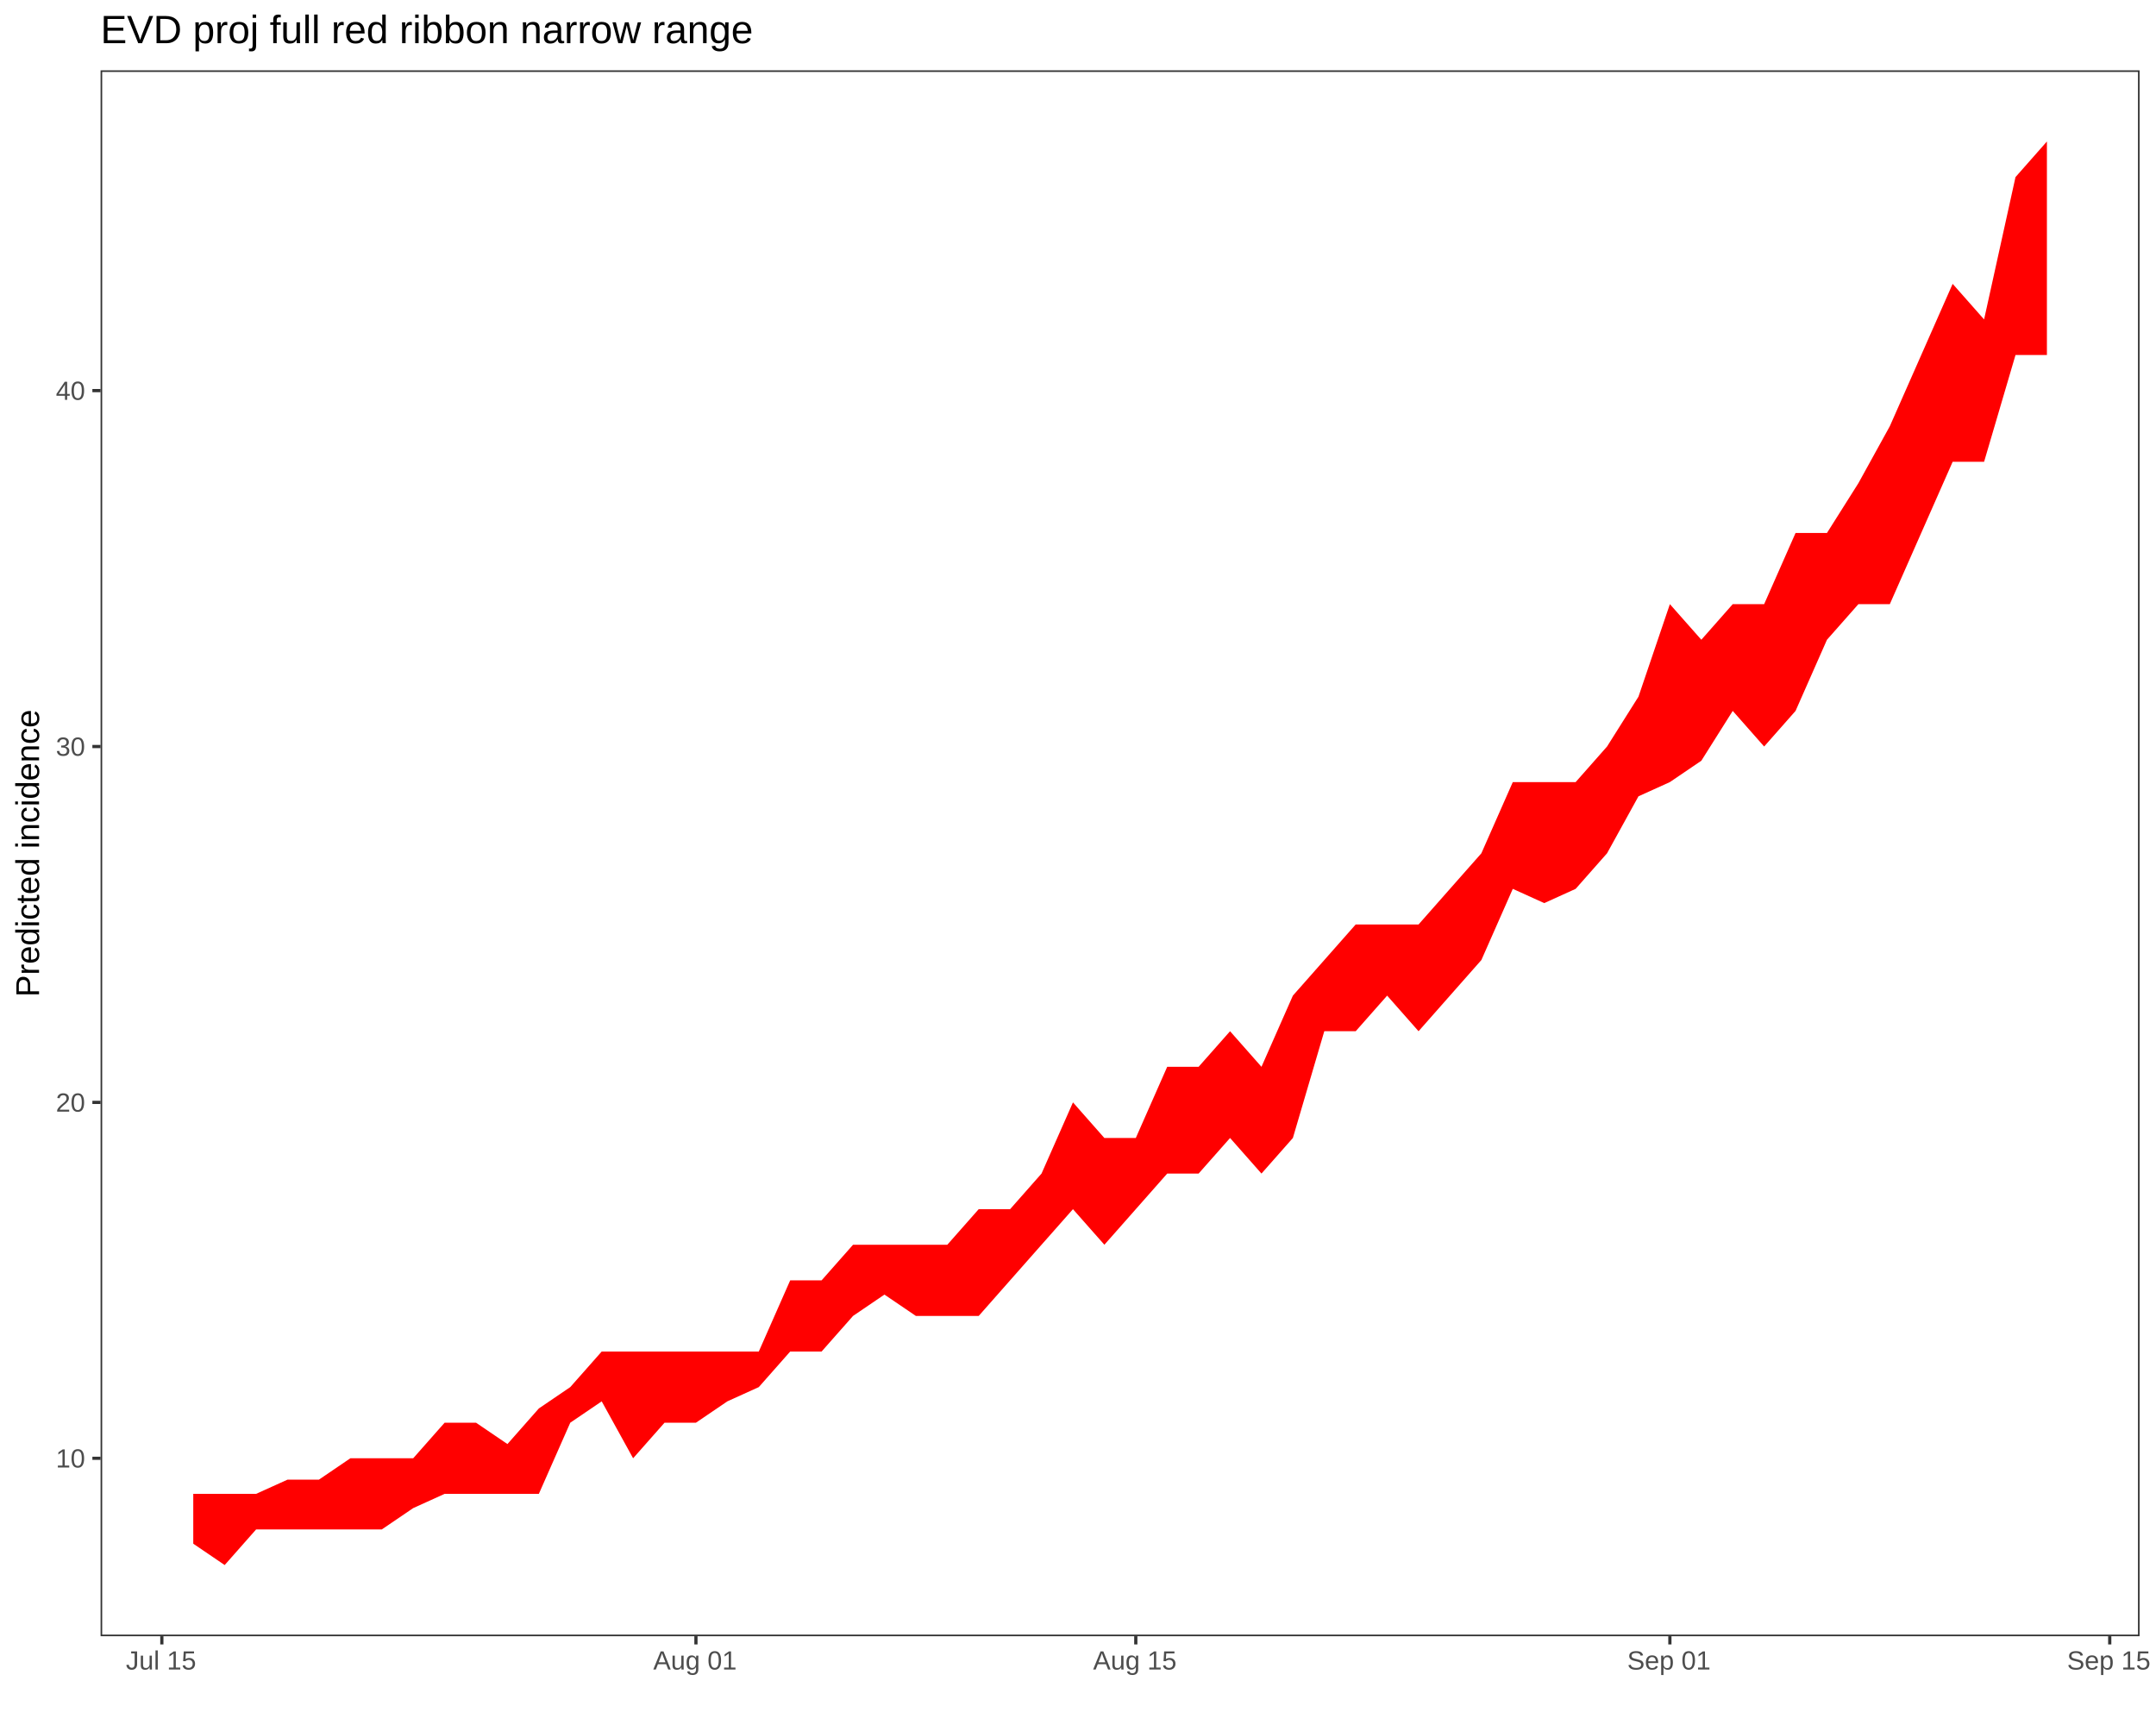
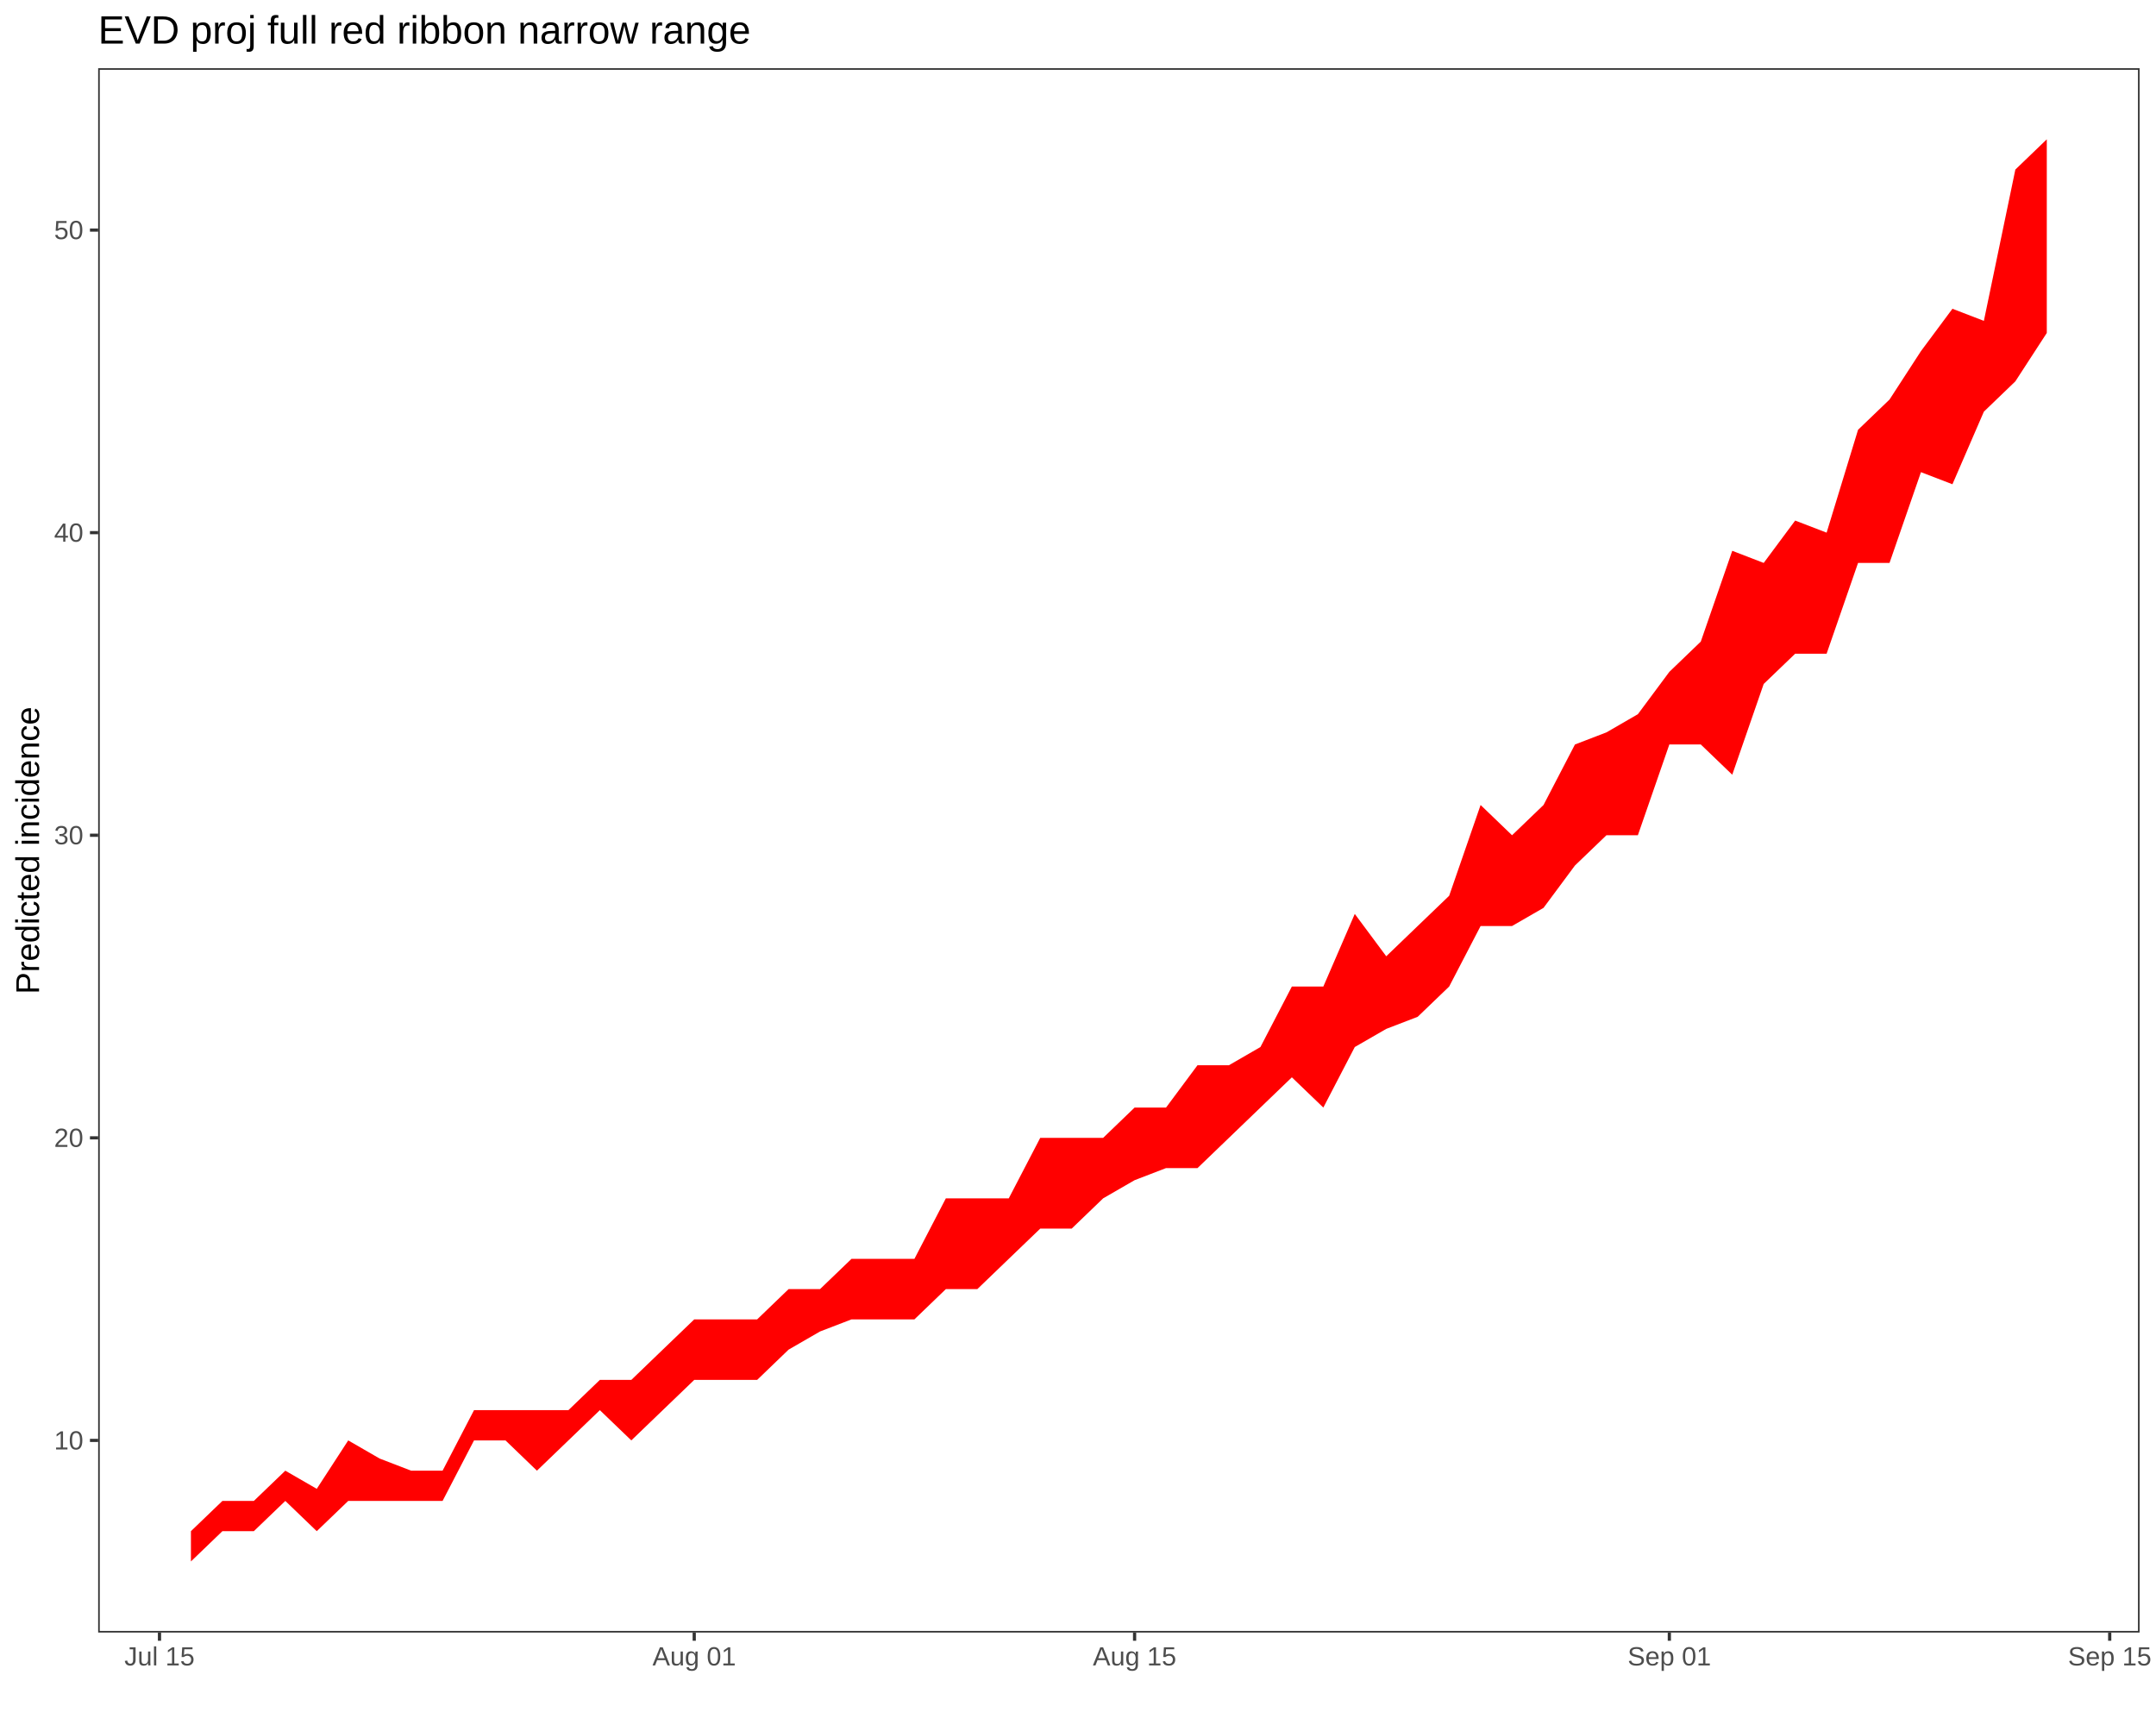
<svg xmlns="http://www.w3.org/2000/svg" viewBox="0 0 720.00 576.00">
  <defs>
    <style type="text/css">
-     line, polyline, path, rect, circle {
+     line, polyline, polygon, path, rect, circle {
      fill: none;
      stroke: #000000;
      stroke-linecap: round;
      stroke-linejoin: round;
      stroke-miterlimit: 10.00;
    }
  </style>
  </defs>
  <rect width="100%" height="100%" style="stroke: none; fill: #FFFFFF;" />
  <rect x="0.00" y="0.00" width="720.00" height="576.00" style="stroke-width: 1.07; stroke: #FFFFFF; fill: #FFFFFF;" />
  <defs>
-     <clipPath id="cpMzMuNTg4N3w3MTQuNTIxfDU0Ni4zNnwyMy40NzY3">
-       <rect x="33.59" y="23.48" width="680.93" height="522.88" />
+     <clipPath id="cpMzIuNzh8NzE0LjUyfDU0NS4xM3wyMi43Nw==">
+       <rect x="32.78" y="22.77" width="681.74" height="522.36" />
    </clipPath>
  </defs>
-   <rect x="33.59" y="23.48" width="680.93" height="522.88" style="stroke-width: 1.07; stroke: none; fill: #FFFFFF;" clip-path="url(#cpMzMuNTg4N3w3MTQuNTIxfDU0Ni4zNnwyMy40NzY3)" />
-   <polyline points="64.54,498.82 75.03,498.82 85.52,498.82 96.02,494.07 106.51,494.07 117.00,486.94 127.49,486.94 137.98,486.94 148.48,475.06 158.97,475.06 169.46,482.19 179.95,470.30 190.44,463.17 200.94,451.29 211.43,451.29 221.92,451.29 232.41,451.29 242.90,451.29 253.40,451.29 263.89,427.52 274.38,427.52 284.87,415.64 295.36,415.64 305.86,415.64 316.35,415.64 326.84,403.76 337.33,403.76 347.82,391.87 358.32,368.10 368.81,379.99 379.30,379.99 389.79,356.22 400.28,356.22 410.78,344.34 421.27,356.22 431.76,332.45 442.25,320.57 452.74,308.69 463.24,308.69 473.73,308.69 484.22,296.80 494.71,284.92 505.20,261.15 515.70,261.15 526.19,261.15 536.68,249.27 547.17,232.63 557.66,201.73 568.16,213.62 578.65,201.73 589.14,201.73 599.63,177.96 610.12,177.96 620.62,161.33 631.11,142.31 641.60,118.55 652.09,94.78 662.59,106.66 673.08,59.13 683.57,47.24 683.57,118.55 673.08,118.55 662.59,154.20 652.09,154.20 641.60,177.96 631.11,201.73 620.62,201.73 610.12,213.62 599.63,237.38 589.14,249.27 578.65,237.38 568.16,254.02 557.66,261.15 547.17,265.90 536.68,284.92 526.19,296.80 515.70,301.56 505.20,296.80 494.71,320.57 484.22,332.45 473.73,344.34 463.24,332.45 452.74,344.34 442.25,344.34 431.76,379.99 421.27,391.87 410.78,379.99 400.28,391.87 389.79,391.87 379.30,403.76 368.81,415.64 358.32,403.76 347.82,415.64 337.33,427.52 326.84,439.41 316.35,439.41 305.86,439.41 295.36,432.28 284.87,439.41 274.38,451.29 263.89,451.29 253.40,463.17 242.90,467.93 232.41,475.06 221.92,475.06 211.43,486.94 200.94,467.93 190.44,475.06 179.95,498.82 169.46,498.82 158.97,498.82 148.48,498.82 137.98,503.58 127.49,510.71 117.00,510.71 106.51,510.71 96.02,510.71 85.52,510.71 75.03,522.59 64.54,515.46 " style="stroke-width: 1.07; stroke: none; fill: #FF0000;" clip-path="url(#cpMzMuNTg4N3w3MTQuNTIxfDU0Ni4zNnwyMy40NzY3)" />
-   <rect x="33.59" y="23.48" width="680.93" height="522.88" style="stroke-width: 1.07; stroke: #333333;" clip-path="url(#cpMzMuNTg4N3w3MTQuNTIxfDU0Ni4zNnwyMy40NzY3)" />
+   <rect x="32.78" y="22.77" width="681.74" height="522.36" style="stroke-width: 1.07; stroke: none; fill: #FFFFFF;" clip-path="url(#cpMzIuNzh8NzE0LjUyfDU0NS4xM3wyMi43Nw==)" />
+   <polygon points="63.76,511.28 74.27,501.18 84.77,501.18 95.28,491.08 105.78,497.14 116.29,480.97 126.79,487.03 137.30,491.08 147.80,491.08 158.30,470.87 168.81,470.87 179.31,470.87 189.82,470.87 200.32,460.77 210.83,460.77 221.33,450.66 231.84,440.56 242.34,440.56 252.85,440.56 263.35,430.45 273.85,430.45 284.36,420.35 294.86,420.35 305.37,420.35 315.87,400.14 326.38,400.14 336.88,400.14 347.39,379.94 357.89,379.94 368.40,379.94 378.90,369.83 389.40,369.83 399.91,355.69 410.41,355.69 420.92,349.62 431.42,329.42 441.93,329.42 452.43,305.17 462.94,319.31 473.44,309.21 483.95,299.11 494.45,268.80 504.95,278.90 515.46,268.80 525.96,248.59 536.47,244.55 546.97,238.48 557.48,224.34 567.98,214.24 578.49,183.92 588.99,187.97 599.50,173.82 610.00,177.86 620.50,143.51 631.01,133.41 641.51,117.24 652.02,103.10 662.52,107.14 673.03,56.62 683.53,46.52 683.53,111.18 673.03,127.34 662.52,137.45 652.02,161.70 641.51,157.66 631.01,187.97 620.50,187.97 610.00,218.28 599.50,218.28 588.99,228.38 578.49,258.69 567.98,248.59 557.48,248.59 546.97,278.90 536.47,278.90 525.96,289.00 515.46,303.15 504.95,309.21 494.45,309.21 483.95,329.42 473.44,339.52 462.94,343.56 452.43,349.62 441.93,369.83 431.42,359.73 420.92,369.83 410.41,379.94 399.91,390.04 389.40,390.04 378.90,394.08 368.40,400.14 357.89,410.25 347.39,410.25 336.88,420.35 326.38,430.45 315.87,430.45 305.37,440.56 294.86,440.56 284.36,440.56 273.85,444.60 263.35,450.66 252.85,460.77 242.34,460.77 231.84,460.77 221.33,470.87 210.83,480.97 200.32,470.87 189.82,480.97 179.31,491.08 168.81,480.97 158.30,480.97 147.80,501.18 137.30,501.18 126.79,501.18 116.29,501.18 105.78,511.28 95.28,501.18 84.77,511.28 74.27,511.28 63.76,521.39 " style="stroke-width: 0.00; stroke: none; fill: #FF0000;" clip-path="url(#cpMzIuNzh8NzE0LjUyfDU0NS4xM3wyMi43Nw==)" />
+   <polyline points="63.76,511.28 74.27,501.18 84.77,501.18 95.28,491.08 105.78,497.14 116.29,480.97 126.79,487.03 137.30,491.08 147.80,491.08 158.30,470.87 168.81,470.87 179.31,470.87 189.82,470.87 200.32,460.77 210.83,460.77 221.33,450.66 231.84,440.56 242.34,440.56 252.85,440.56 263.35,430.45 273.85,430.45 284.36,420.35 294.86,420.35 305.37,420.35 315.87,400.14 326.38,400.14 336.88,400.14 347.39,379.94 357.89,379.94 368.40,379.94 378.90,369.83 389.40,369.83 399.91,355.69 410.41,355.69 420.92,349.62 431.42,329.42 441.93,329.42 452.43,305.17 462.94,319.31 473.44,309.21 483.95,299.11 494.45,268.80 504.95,278.90 515.46,268.80 525.96,248.59 536.47,244.55 546.97,238.48 557.48,224.34 567.98,214.24 578.49,183.92 588.99,187.97 599.50,173.82 610.00,177.86 620.50,143.51 631.01,133.41 641.51,117.24 652.02,103.10 662.52,107.14 673.03,56.62 683.53,46.52 " style="stroke-width: 1.07; stroke: none;" clip-path="url(#cpMzIuNzh8NzE0LjUyfDU0NS4xM3wyMi43Nw==)" />
+   <polyline points="683.53,111.18 673.03,127.34 662.52,137.45 652.02,161.70 641.51,157.66 631.01,187.97 620.50,187.97 610.00,218.28 599.50,218.28 588.99,228.38 578.49,258.69 567.98,248.59 557.48,248.59 546.97,278.90 536.47,278.90 525.96,289.00 515.46,303.15 504.95,309.21 494.45,309.21 483.95,329.42 473.44,339.52 462.94,343.56 452.43,349.62 441.93,369.83 431.42,359.73 420.92,369.83 410.41,379.94 399.91,390.04 389.40,390.04 378.90,394.08 368.40,400.14 357.89,410.25 347.39,410.25 336.88,420.35 326.38,430.45 315.87,430.45 305.37,440.56 294.86,440.56 284.36,440.56 273.85,444.60 263.35,450.66 252.85,460.77 242.34,460.77 231.84,460.77 221.33,470.87 210.83,480.97 200.32,470.87 189.82,480.97 179.31,491.08 168.81,480.97 158.30,480.97 147.80,501.18 137.30,501.18 126.79,501.18 116.29,501.18 105.78,511.28 95.28,501.18 84.77,511.28 74.27,511.28 63.76,521.39 " style="stroke-width: 1.07; stroke: none;" clip-path="url(#cpMzIuNzh8NzE0LjUyfDU0NS4xM3wyMi43Nw==)" />
+   <rect x="32.78" y="22.77" width="681.74" height="522.36" style="stroke-width: 1.07; stroke: #333333;" clip-path="url(#cpMzIuNzh8NzE0LjUyfDU0NS4xM3wyMi43Nw==)" />
  <defs>
-     <clipPath id="cpMHw3MjB8NTc2fDA=">
+     <clipPath id="cpMC4wMHw3MjAuMDB8NTc2LjAwfDAuMDA=">
      <rect x="0.00" y="0.00" width="720.00" height="576.00" />
    </clipPath>
  </defs>
-   <g clip-path="url(#cpMHw3MjB8NTc2fDA=)">
-     <text x="18.65" y="490.03" style="font-size: 8.80px; fill: #4D4D4D; font-family: Liberation Sans;" textLength="10.01px" lengthAdjust="spacingAndGlyphs">10</text>
+   <g clip-path="url(#cpMC4wMHw3MjAuMDB8NTc2LjAwfDAuMDA=)">
+     <text x="18.06" y="484.00" style="font-size: 8.80px; fill: #4D4D4D; font-family: Liberation Sans;" textLength="9.78px" lengthAdjust="spacingAndGlyphs">10</text>
  </g>
-   <g clip-path="url(#cpMHw3MjB8NTc2fDA=)">
-     <text x="18.65" y="371.20" style="font-size: 8.80px; fill: #4D4D4D; font-family: Liberation Sans;" textLength="10.01px" lengthAdjust="spacingAndGlyphs">20</text>
+   <g clip-path="url(#cpMC4wMHw3MjAuMDB8NTc2LjAwfDAuMDA=)">
+     <text x="18.06" y="382.96" style="font-size: 8.80px; fill: #4D4D4D; font-family: Liberation Sans;" textLength="9.78px" lengthAdjust="spacingAndGlyphs">20</text>
  </g>
-   <g clip-path="url(#cpMHw3MjB8NTc2fDA=)">
-     <text x="18.65" y="252.36" style="font-size: 8.80px; fill: #4D4D4D; font-family: Liberation Sans;" textLength="10.01px" lengthAdjust="spacingAndGlyphs">30</text>
+   <g clip-path="url(#cpMC4wMHw3MjAuMDB8NTc2LjAwfDAuMDA=)">
+     <text x="18.06" y="281.92" style="font-size: 8.80px; fill: #4D4D4D; font-family: Liberation Sans;" textLength="9.78px" lengthAdjust="spacingAndGlyphs">30</text>
  </g>
-   <g clip-path="url(#cpMHw3MjB8NTc2fDA=)">
-     <text x="18.65" y="133.52" style="font-size: 8.80px; fill: #4D4D4D; font-family: Liberation Sans;" textLength="10.01px" lengthAdjust="spacingAndGlyphs">40</text>
+   <g clip-path="url(#cpMC4wMHw3MjAuMDB8NTc2LjAwfDAuMDA=)">
+     <text x="18.06" y="180.89" style="font-size: 8.80px; fill: #4D4D4D; font-family: Liberation Sans;" textLength="9.78px" lengthAdjust="spacingAndGlyphs">40</text>
  </g>
-   <polyline points="30.85,486.94 33.59,486.94 " style="stroke-width: 1.07; stroke: #333333; stroke-linecap: butt;" clip-path="url(#cpMHw3MjB8NTc2fDA=)" />
-   <polyline points="30.85,368.10 33.59,368.10 " style="stroke-width: 1.07; stroke: #333333; stroke-linecap: butt;" clip-path="url(#cpMHw3MjB8NTc2fDA=)" />
-   <polyline points="30.85,249.27 33.59,249.27 " style="stroke-width: 1.07; stroke: #333333; stroke-linecap: butt;" clip-path="url(#cpMHw3MjB8NTc2fDA=)" />
-   <polyline points="30.85,130.43 33.59,130.43 " style="stroke-width: 1.07; stroke: #333333; stroke-linecap: butt;" clip-path="url(#cpMHw3MjB8NTc2fDA=)" />
-   <polyline points="54.05,549.10 54.05,546.36 " style="stroke-width: 1.07; stroke: #333333; stroke-linecap: butt;" clip-path="url(#cpMHw3MjB8NTc2fDA=)" />
-   <polyline points="232.41,549.10 232.41,546.36 " style="stroke-width: 1.07; stroke: #333333; stroke-linecap: butt;" clip-path="url(#cpMHw3MjB8NTc2fDA=)" />
-   <polyline points="379.30,549.10 379.30,546.36 " style="stroke-width: 1.07; stroke: #333333; stroke-linecap: butt;" clip-path="url(#cpMHw3MjB8NTc2fDA=)" />
-   <polyline points="557.66,549.10 557.66,546.36 " style="stroke-width: 1.07; stroke: #333333; stroke-linecap: butt;" clip-path="url(#cpMHw3MjB8NTc2fDA=)" />
-   <polyline points="704.55,549.10 704.55,546.36 " style="stroke-width: 1.07; stroke: #333333; stroke-linecap: butt;" clip-path="url(#cpMHw3MjB8NTc2fDA=)" />
-   <g clip-path="url(#cpMHw3MjB8NTc2fDA=)">
-     <text x="42.04" y="557.48" style="font-size: 8.80px; fill: #4D4D4D; font-family: Liberation Sans;" textLength="24.02px" lengthAdjust="spacingAndGlyphs">Jul 15</text>
+   <g clip-path="url(#cpMC4wMHw3MjAuMDB8NTc2LjAwfDAuMDA=)">
+     <text x="18.06" y="79.85" style="font-size: 8.80px; fill: #4D4D4D; font-family: Liberation Sans;" textLength="9.78px" lengthAdjust="spacingAndGlyphs">50</text>
  </g>
-   <g clip-path="url(#cpMHw3MjB8NTc2fDA=)">
-     <text x="218.15" y="557.48" style="font-size: 8.80px; fill: #4D4D4D; font-family: Liberation Sans;" textLength="28.52px" lengthAdjust="spacingAndGlyphs">Aug 01</text>
+   <polyline points="30.04,480.97 32.78,480.97 " style="stroke-width: 1.07; stroke: #333333; stroke-linecap: butt;" clip-path="url(#cpMC4wMHw3MjAuMDB8NTc2LjAwfDAuMDA=)" />
+   <polyline points="30.04,379.94 32.78,379.94 " style="stroke-width: 1.07; stroke: #333333; stroke-linecap: butt;" clip-path="url(#cpMC4wMHw3MjAuMDB8NTc2LjAwfDAuMDA=)" />
+   <polyline points="30.04,278.90 32.78,278.90 " style="stroke-width: 1.07; stroke: #333333; stroke-linecap: butt;" clip-path="url(#cpMC4wMHw3MjAuMDB8NTc2LjAwfDAuMDA=)" />
+   <polyline points="30.04,177.86 32.78,177.86 " style="stroke-width: 1.07; stroke: #333333; stroke-linecap: butt;" clip-path="url(#cpMC4wMHw3MjAuMDB8NTc2LjAwfDAuMDA=)" />
+   <polyline points="30.04,76.83 32.78,76.83 " style="stroke-width: 1.07; stroke: #333333; stroke-linecap: butt;" clip-path="url(#cpMC4wMHw3MjAuMDB8NTc2LjAwfDAuMDA=)" />
+   <polyline points="53.26,547.87 53.26,545.13 " style="stroke-width: 1.07; stroke: #333333; stroke-linecap: butt;" clip-path="url(#cpMC4wMHw3MjAuMDB8NTc2LjAwfDAuMDA=)" />
+   <polyline points="231.84,547.87 231.84,545.13 " style="stroke-width: 1.07; stroke: #333333; stroke-linecap: butt;" clip-path="url(#cpMC4wMHw3MjAuMDB8NTc2LjAwfDAuMDA=)" />
+   <polyline points="378.90,547.87 378.90,545.13 " style="stroke-width: 1.07; stroke: #333333; stroke-linecap: butt;" clip-path="url(#cpMC4wMHw3MjAuMDB8NTc2LjAwfDAuMDA=)" />
+   <polyline points="557.48,547.87 557.48,545.13 " style="stroke-width: 1.07; stroke: #333333; stroke-linecap: butt;" clip-path="url(#cpMC4wMHw3MjAuMDB8NTc2LjAwfDAuMDA=)" />
+   <polyline points="704.54,547.87 704.54,545.13 " style="stroke-width: 1.07; stroke: #333333; stroke-linecap: butt;" clip-path="url(#cpMC4wMHw3MjAuMDB8NTc2LjAwfDAuMDA=)" />
+   <g clip-path="url(#cpMC4wMHw3MjAuMDB8NTc2LjAwfDAuMDA=)">
+     <text x="41.53" y="556.11" style="font-size: 8.80px; fill: #4D4D4D; font-family: Liberation Sans;" textLength="23.47px" lengthAdjust="spacingAndGlyphs">Jul 15</text>
  </g>
-   <g clip-path="url(#cpMHw3MjB8NTc2fDA=)">
-     <text x="365.04" y="557.48" style="font-size: 8.80px; fill: #4D4D4D; font-family: Liberation Sans;" textLength="28.52px" lengthAdjust="spacingAndGlyphs">Aug 15</text>
+   <g clip-path="url(#cpMC4wMHw3MjAuMDB8NTc2LjAwfDAuMDA=)">
+     <text x="217.90" y="556.11" style="font-size: 8.80px; fill: #4D4D4D; font-family: Liberation Sans;" textLength="27.88px" lengthAdjust="spacingAndGlyphs">Aug 01</text>
  </g>
-   <g clip-path="url(#cpMHw3MjB8NTc2fDA=)">
-     <text x="543.40" y="557.48" style="font-size: 8.80px; fill: #4D4D4D; font-family: Liberation Sans;" textLength="28.52px" lengthAdjust="spacingAndGlyphs">Sep 01</text>
+   <g clip-path="url(#cpMC4wMHw3MjAuMDB8NTc2LjAwfDAuMDA=)">
+     <text x="364.96" y="556.11" style="font-size: 8.80px; fill: #4D4D4D; font-family: Liberation Sans;" textLength="27.88px" lengthAdjust="spacingAndGlyphs">Aug 15</text>
  </g>
-   <g clip-path="url(#cpMHw3MjB8NTc2fDA=)">
-     <text x="690.29" y="557.48" style="font-size: 8.80px; fill: #4D4D4D; font-family: Liberation Sans;" textLength="28.52px" lengthAdjust="spacingAndGlyphs">Sep 15</text>
+   <g clip-path="url(#cpMC4wMHw3MjAuMDB8NTc2LjAwfDAuMDA=)">
+     <text x="543.54" y="556.11" style="font-size: 8.80px; fill: #4D4D4D; font-family: Liberation Sans;" textLength="27.88px" lengthAdjust="spacingAndGlyphs">Sep 01</text>
  </g>
-   <g clip-path="url(#cpMHw3MjB8NTc2fDA=)">
-     <text transform="translate(13.04,332.92) rotate(-90)" style="font-size: 11.00px; font-family: Liberation Sans;" textLength="96.00px" lengthAdjust="spacingAndGlyphs">Predicted incidence</text>
+   <g clip-path="url(#cpMC4wMHw3MjAuMDB8NTc2LjAwfDAuMDA=)">
+     <text x="690.60" y="556.11" style="font-size: 8.80px; fill: #4D4D4D; font-family: Liberation Sans;" textLength="27.88px" lengthAdjust="spacingAndGlyphs">Sep 15</text>
  </g>
-   <g clip-path="url(#cpMHw3MjB8NTc2fDA=)">
-     <text x="33.59" y="14.42" style="font-size: 13.20px; font-family: Liberation Sans;" textLength="214.61px" lengthAdjust="spacingAndGlyphs">EVD proj full red ribbon narrow range</text>
+   <g clip-path="url(#cpMC4wMHw3MjAuMDB8NTc2LjAwfDAuMDA=)">
+     <text transform="translate(13.04,331.98) rotate(-90)" style="font-size: 11.00px; font-family: Liberation Sans;" textLength="96.06px" lengthAdjust="spacingAndGlyphs">Predicted incidence</text>
+   </g>
+   <g clip-path="url(#cpMC4wMHw3MjAuMDB8NTc2LjAwfDAuMDA=)">
+     <text x="32.78" y="14.56" style="font-size: 13.20px; font-family: Liberation Sans;" textLength="217.59px" lengthAdjust="spacingAndGlyphs">EVD proj full red ribbon narrow range</text>
  </g>
</svg>
